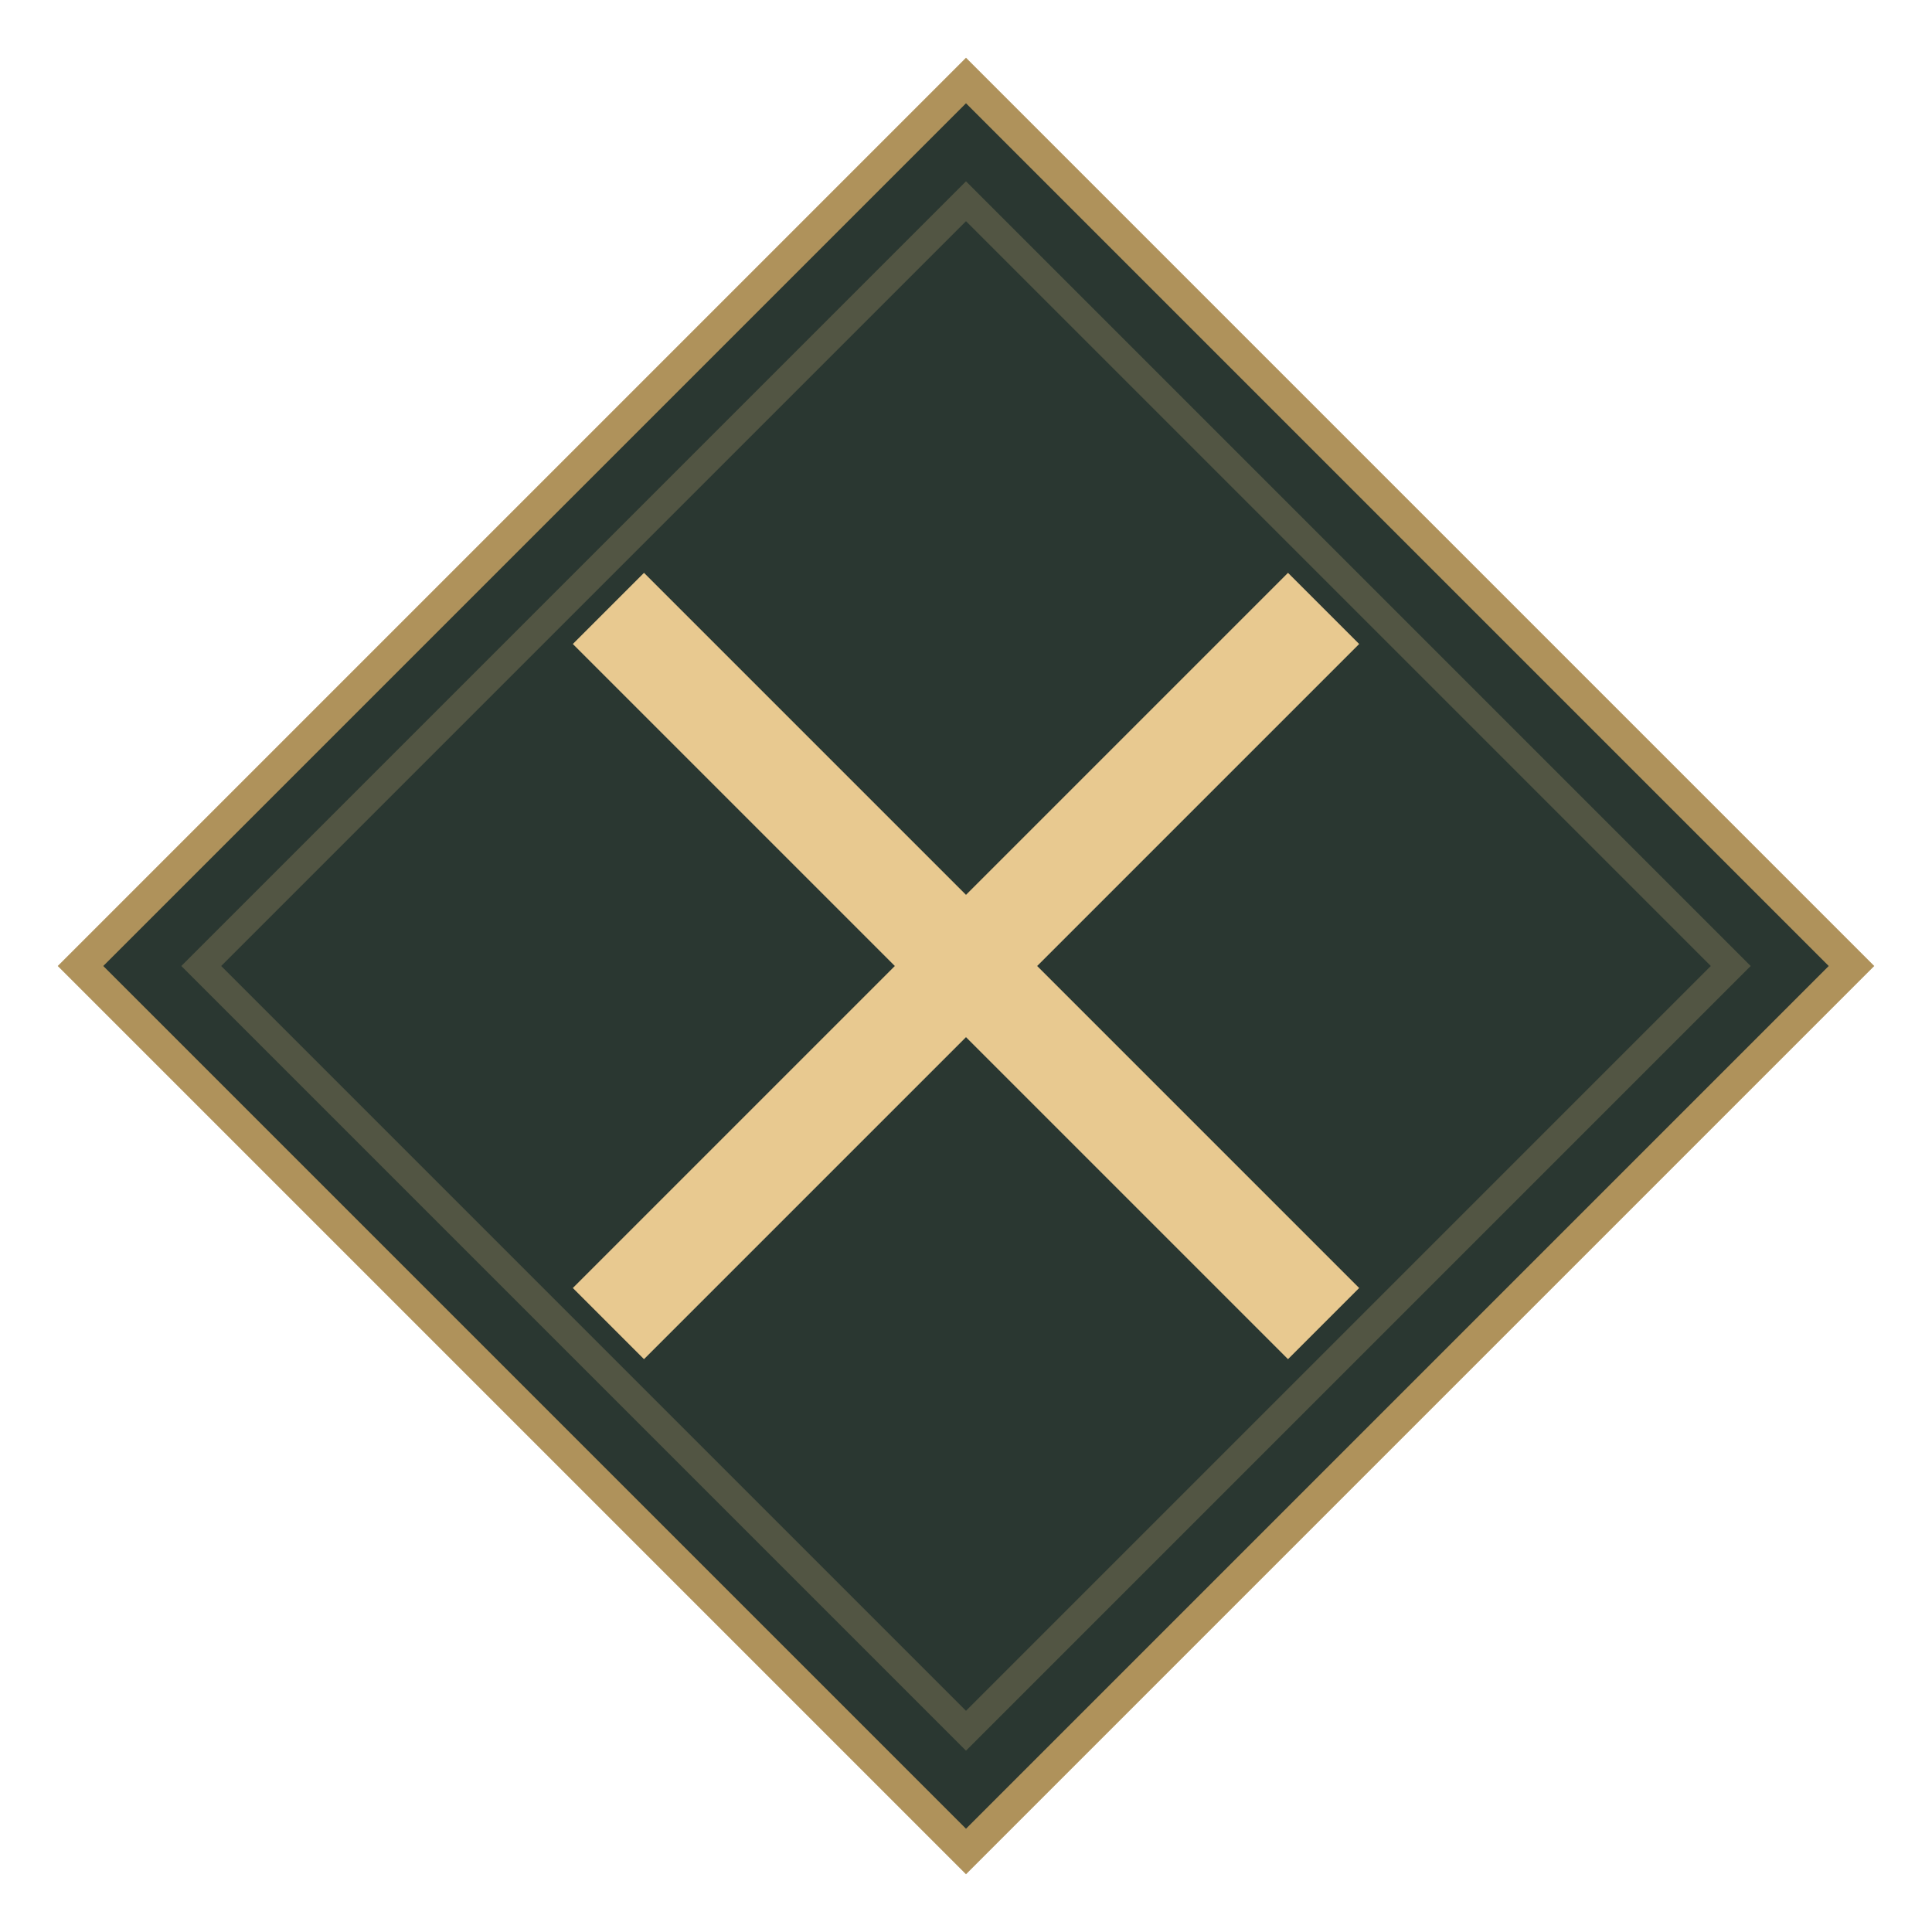
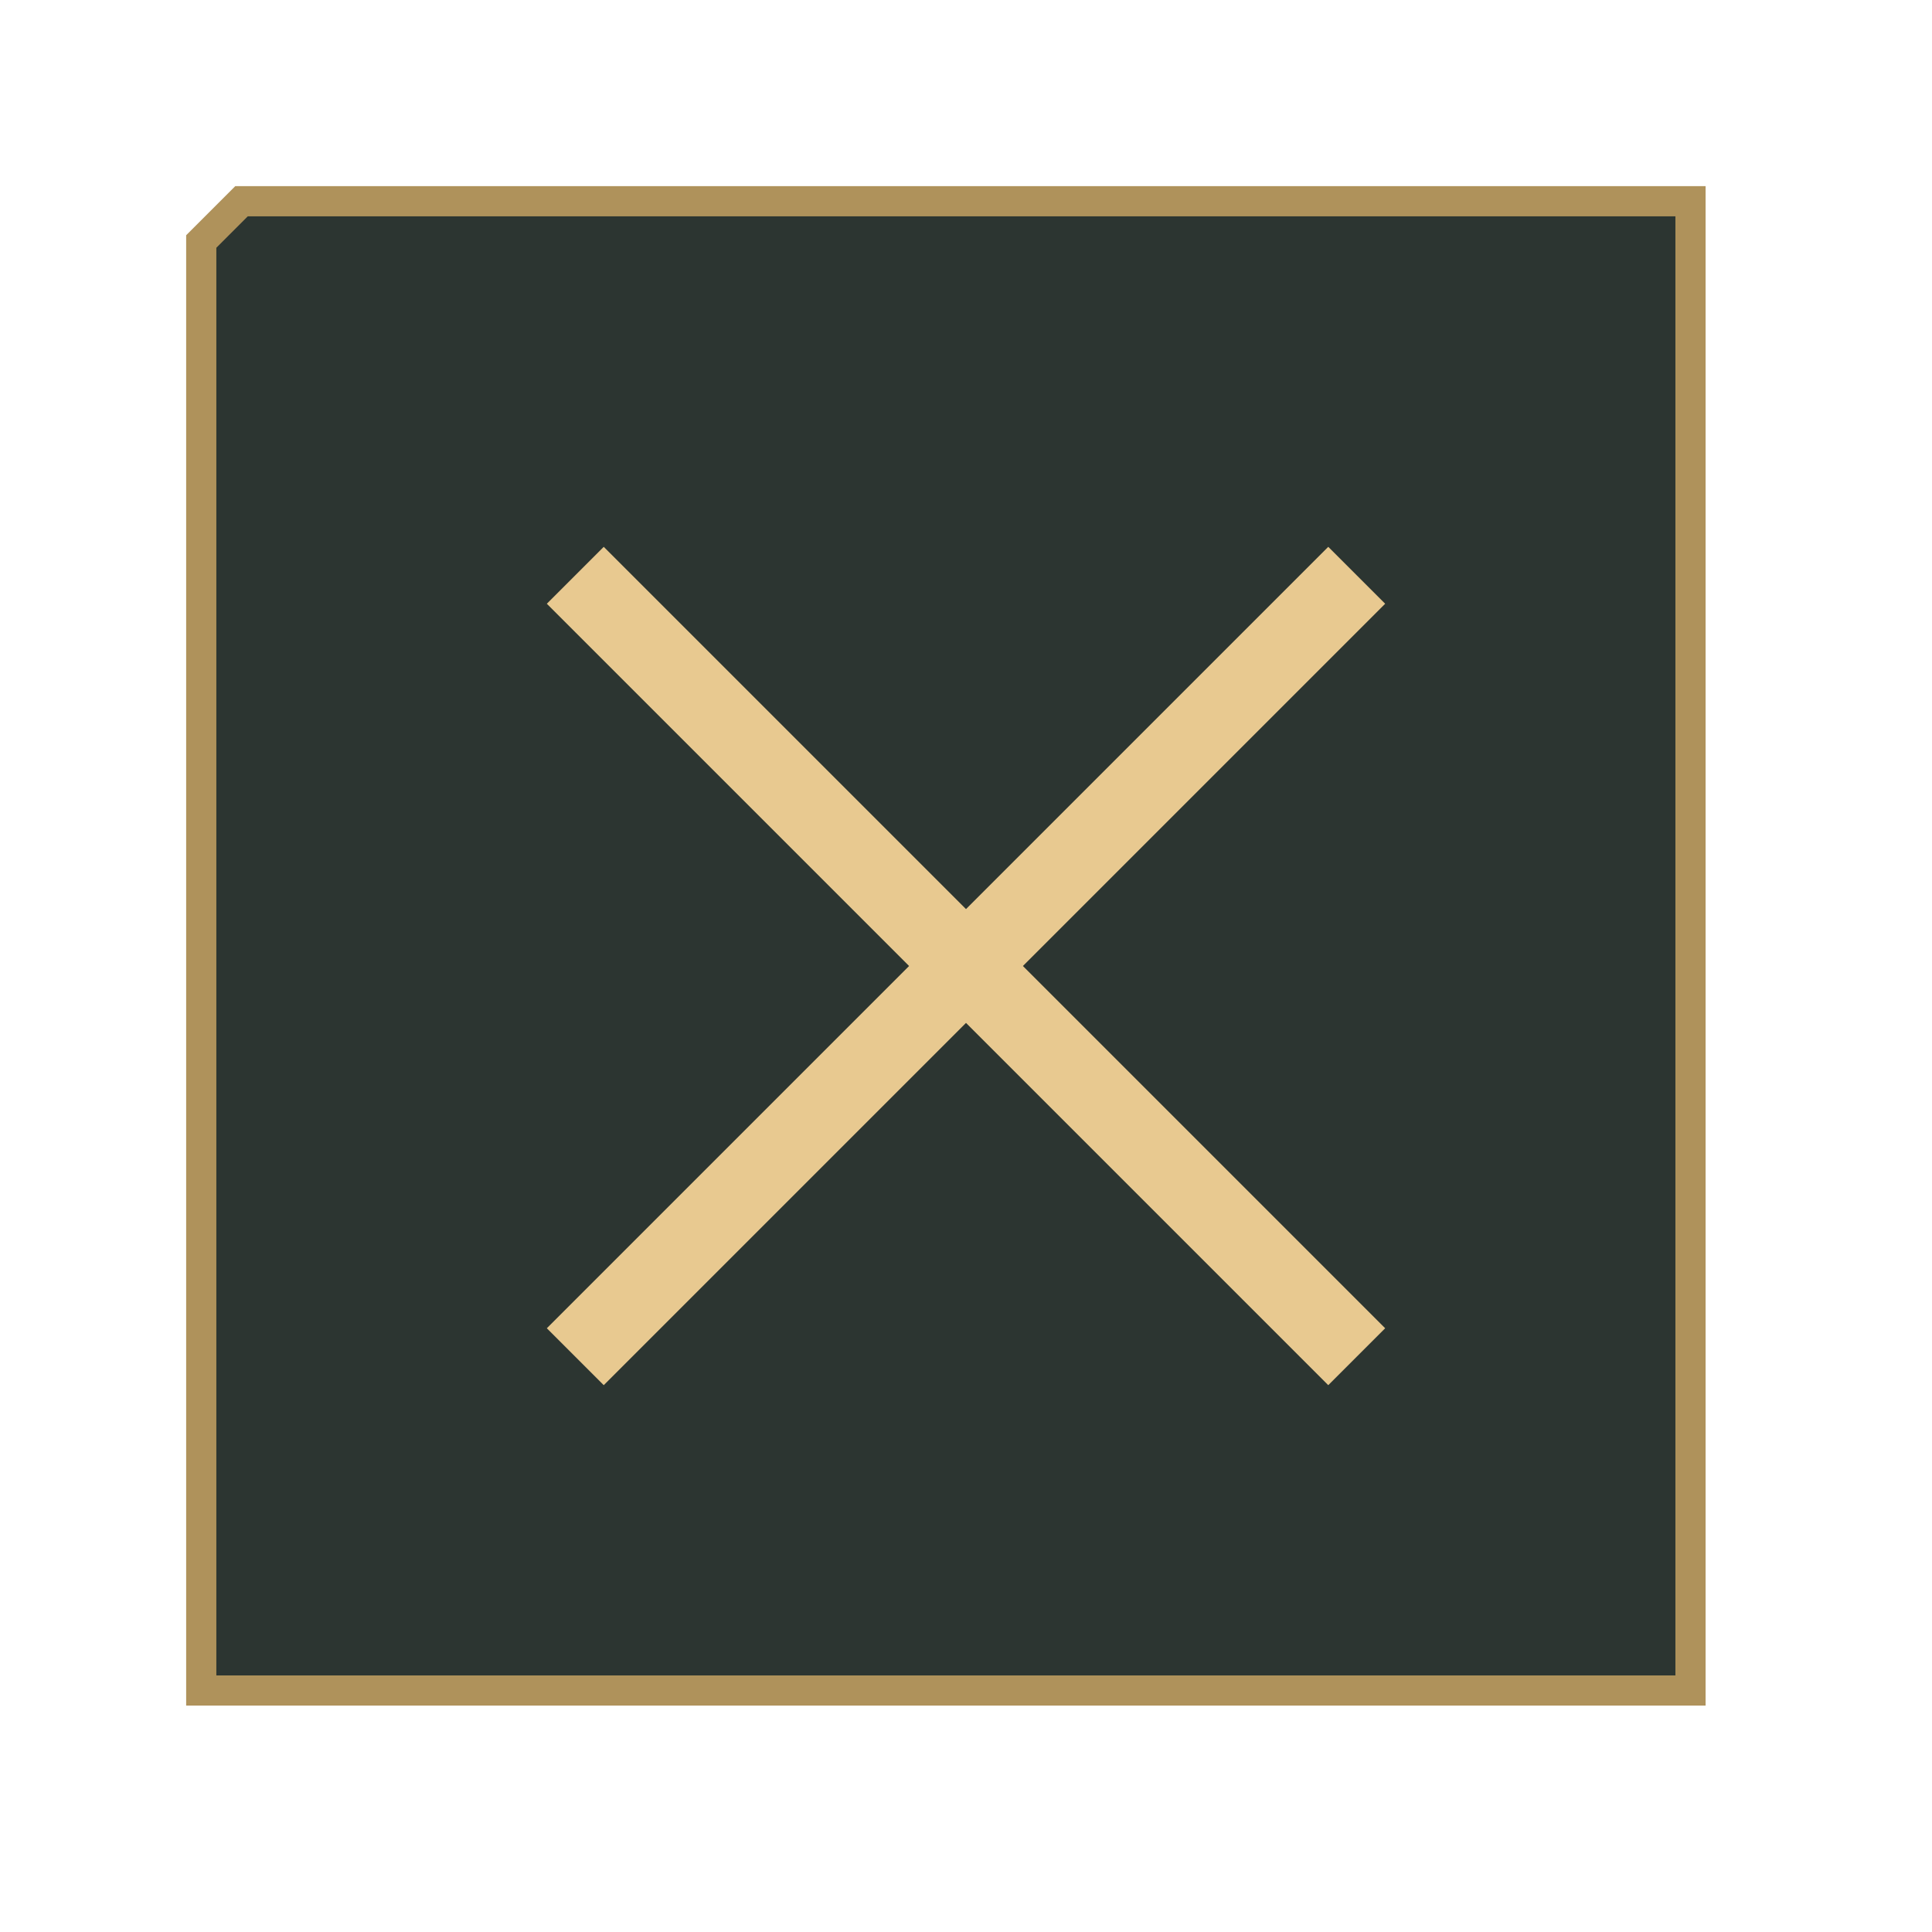
<svg xmlns="http://www.w3.org/2000/svg" viewBox="0 0 48 48">
-   <path d="m24 2 22 22-22 22L2 24Z" fill="#15241de8" stroke="#af925b" stroke-width=".8" />
-   <path d="m24 5 19 19-19 19L5 24Z" fill="none" stroke="#ceb17b" stroke-opacity=".25" stroke-width=".7" />
-   <path d="m16 16 16 16m0-16L16 32" fill="none" stroke="#e8c990" stroke-width="2.5" stroke-linecap="square" />
+   <path d="M6 5h36v37H5V6Z" fill="#17211de8" stroke="#af925b" stroke-width=".75" />
+   <path d="m15 15 18 18m0-18L15 33" fill="none" stroke="#e8c990" stroke-width="2" stroke-linecap="square" />
</svg>
